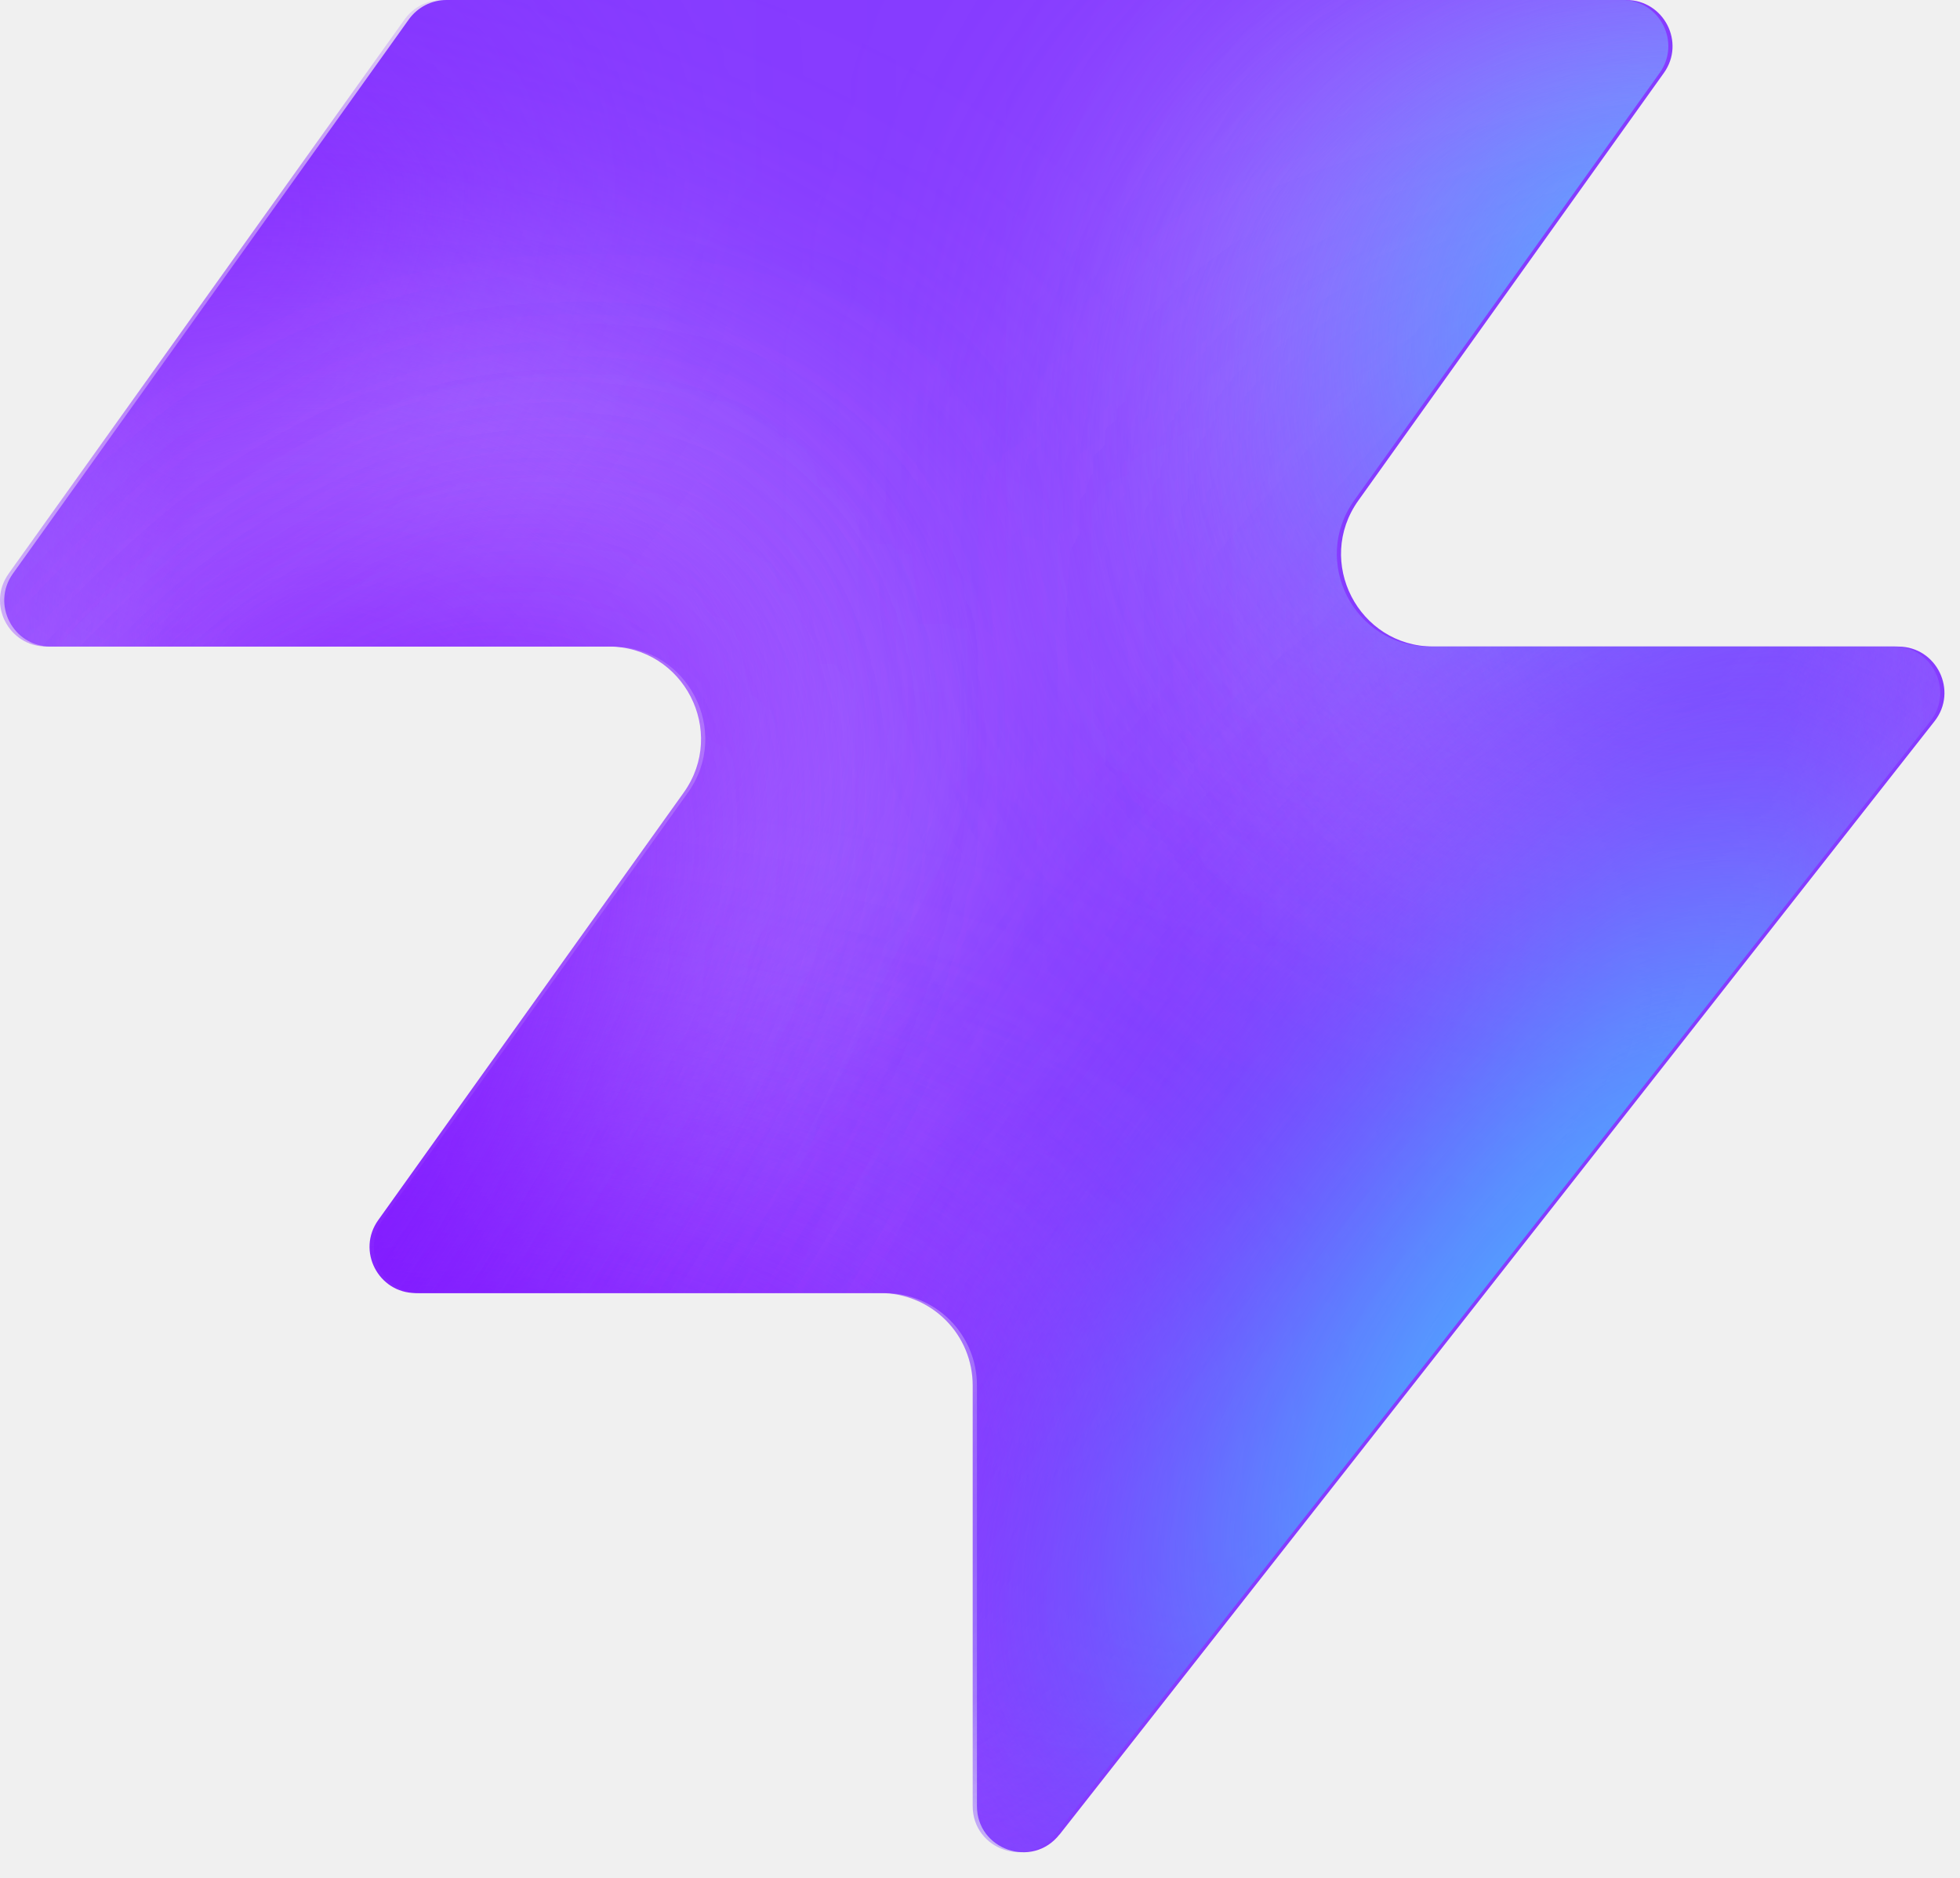
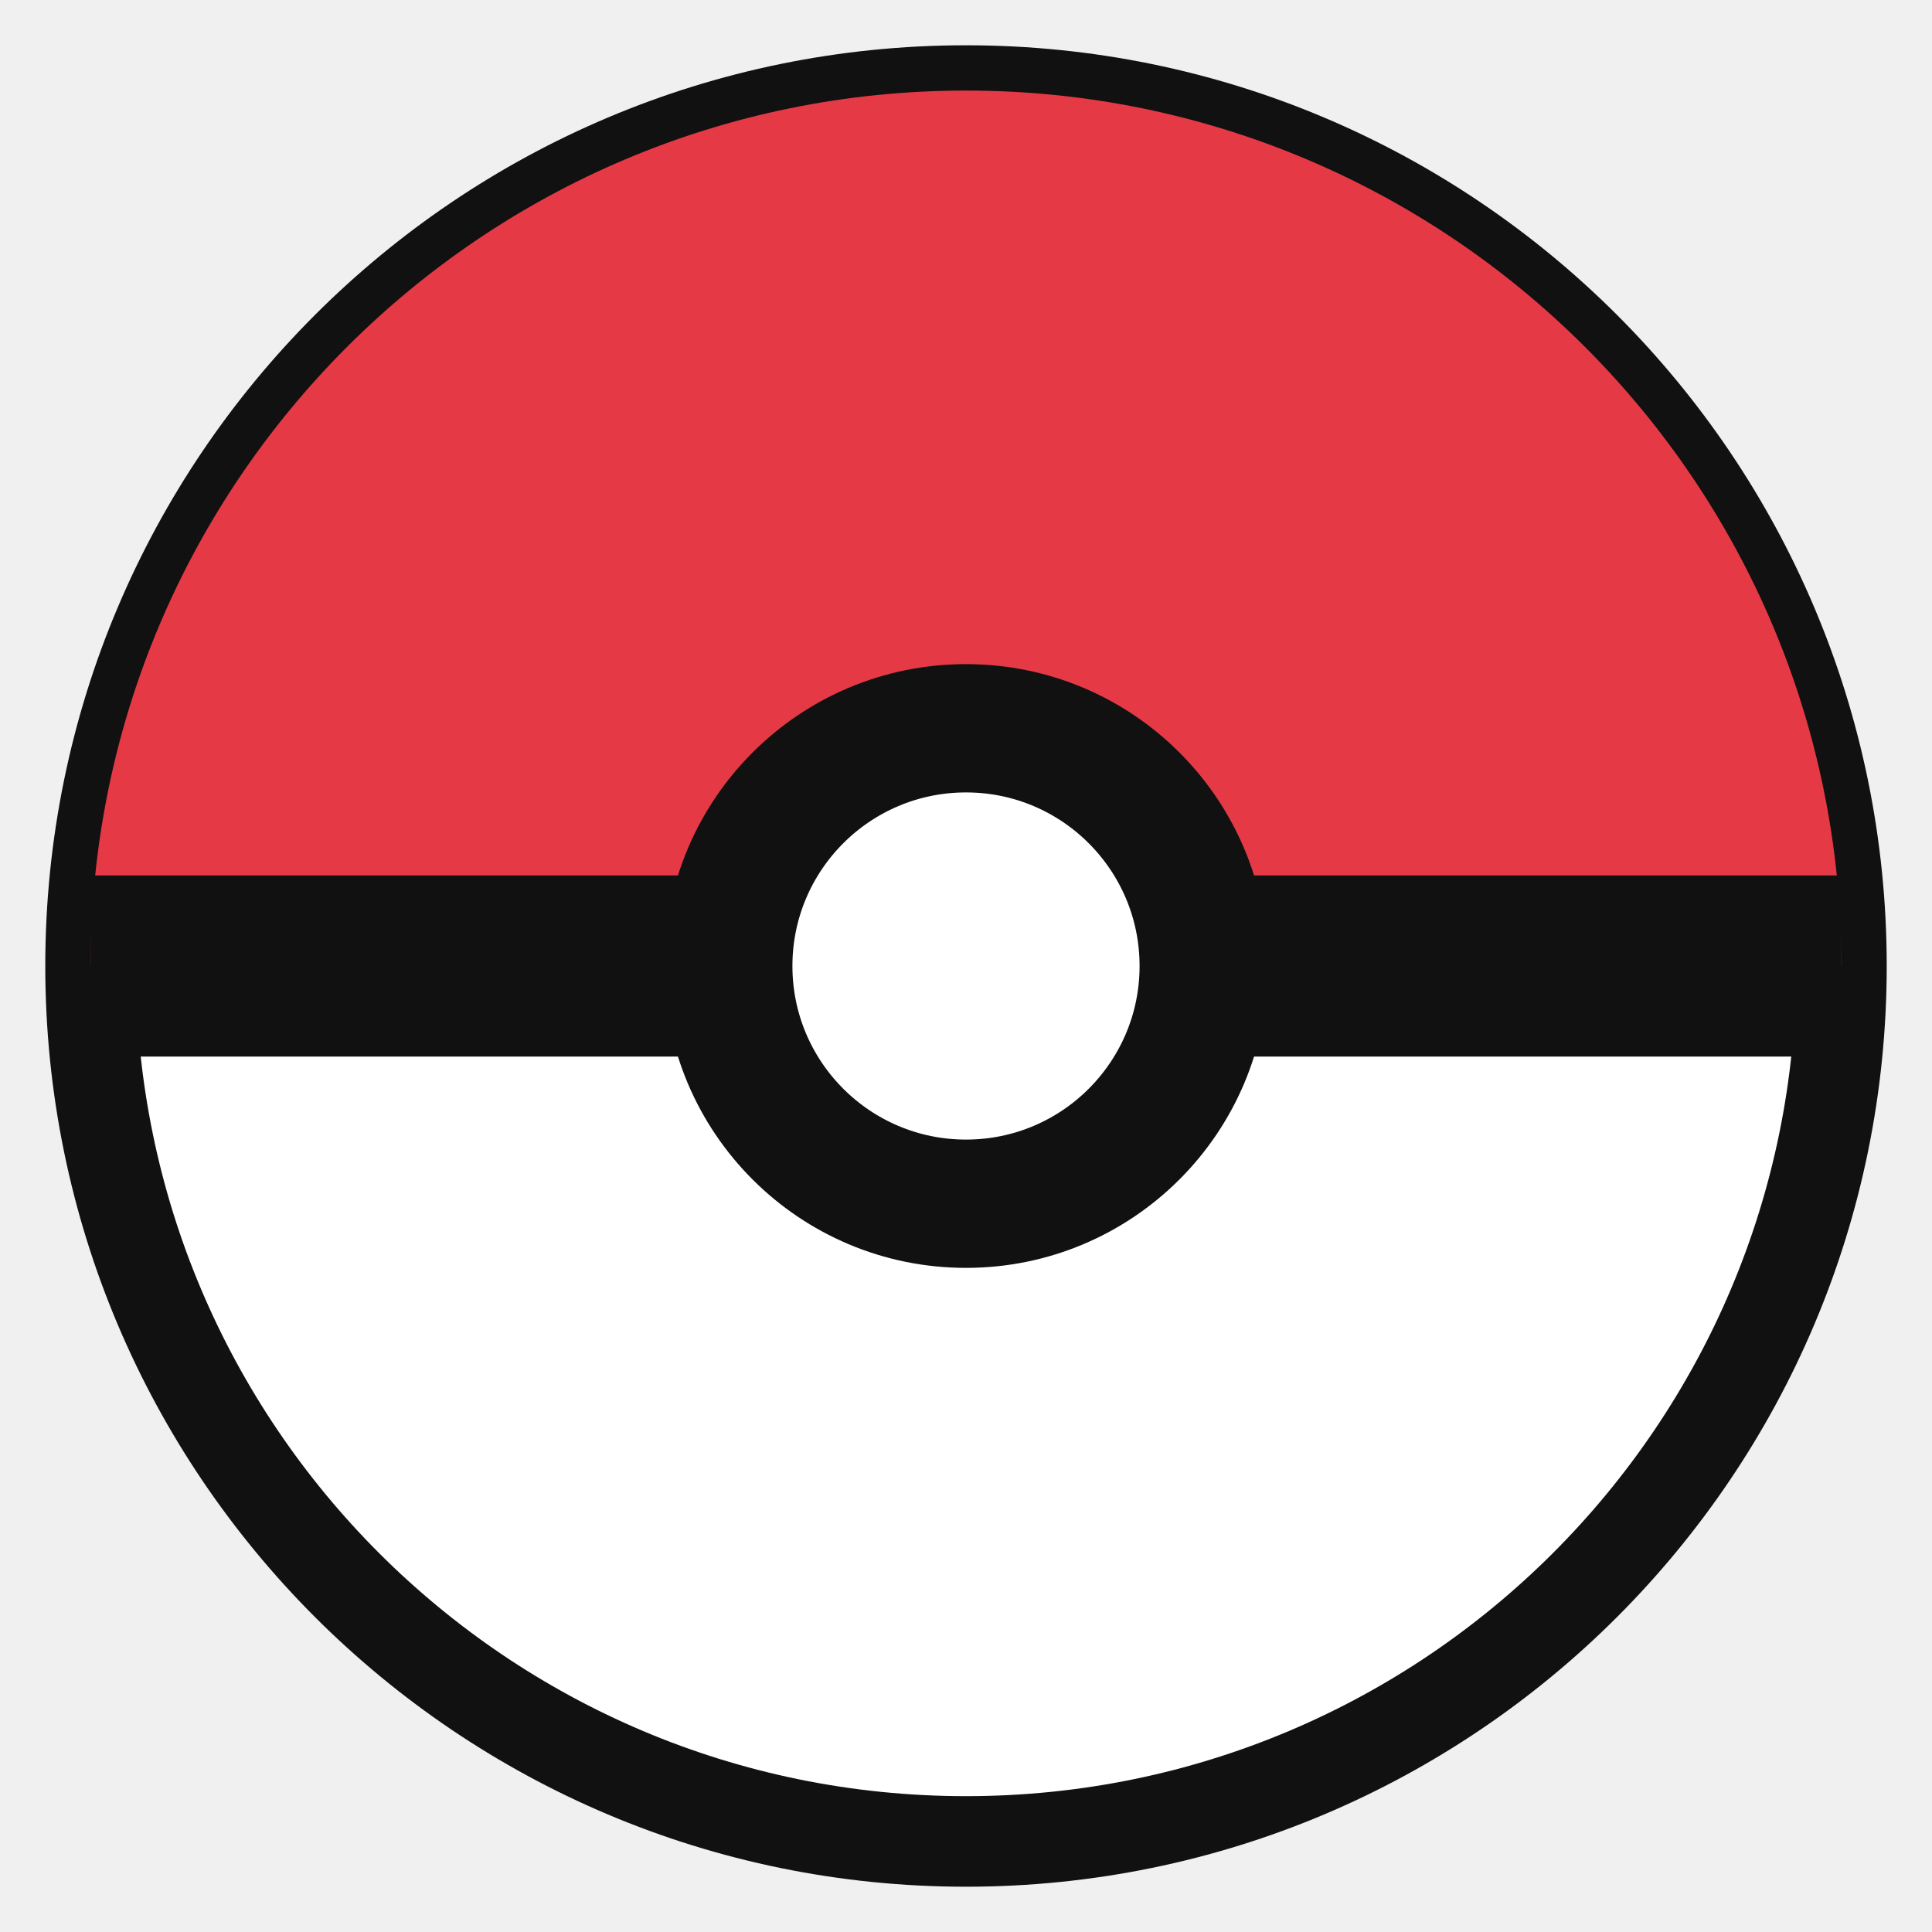
- <svg xmlns="http://www.w3.org/2000/svg" width="48" height="46" fill="none" viewBox="0 0 48 46">
-   <path fill="#863bff" d="M25.946 44.938c-.664.845-2.021.375-2.021-.698V33.937a2.26 2.26 0 0 0-2.262-2.262H10.287c-.92 0-1.456-1.04-.92-1.788l7.48-10.471c1.07-1.497 0-3.578-1.842-3.578H1.237c-.92 0-1.456-1.04-.92-1.788L10.013.474c.214-.297.556-.474.92-.474h28.894c.92 0 1.456 1.04.92 1.788l-7.48 10.471c-1.07 1.498 0 3.579 1.842 3.579h11.377c.943 0 1.473 1.088.89 1.83L25.947 44.94z" style="fill:#863bff;fill:color(display-p3 .525 .23 1);fill-opacity:1" />
-   <mask id="a" width="48" height="46" x="0" y="0" maskUnits="userSpaceOnUse" style="mask-type:alpha">
-     <path fill="#000" d="M25.842 44.938c-.664.844-2.021.375-2.021-.698V33.937a2.26 2.26 0 0 0-2.262-2.262H10.183c-.92 0-1.456-1.04-.92-1.788l7.48-10.471c1.07-1.498 0-3.579-1.842-3.579H1.133c-.92 0-1.456-1.04-.92-1.787L9.91.473c.214-.297.556-.474.92-.474h28.894c.92 0 1.456 1.04.92 1.788l-7.48 10.471c-1.07 1.498 0 3.578 1.842 3.578h11.377c.943 0 1.473 1.088.89 1.832L25.843 44.94z" style="fill:#000;fill-opacity:1" />
-   </mask>
-   <g mask="url(#a)">
-     <g filter="url(#b)">
-       <ellipse cx="5.508" cy="14.704" fill="#ede6ff" rx="5.508" ry="14.704" style="fill:#ede6ff;fill:color(display-p3 .927 .903 1);fill-opacity:1" transform="matrix(.00324 1 1 -.00324 -4.47 31.516)" />
-     </g>
-     <g filter="url(#c)">
-       <ellipse cx="10.399" cy="29.851" fill="#ede6ff" rx="10.399" ry="29.851" style="fill:#ede6ff;fill:color(display-p3 .927 .903 1);fill-opacity:1" transform="matrix(.00324 1 1 -.00324 -39.328 7.883)" />
-     </g>
-     <g filter="url(#d)">
-       <ellipse cx="5.508" cy="30.487" fill="#7e14ff" rx="5.508" ry="30.487" style="fill:#7e14ff;fill:color(display-p3 .492 .077 1);fill-opacity:1" transform="rotate(89.814 -25.913 -14.639)scale(1 -1)" />
-     </g>
-     <g filter="url(#e)">
-       <ellipse cx="5.508" cy="30.599" fill="#7e14ff" rx="5.508" ry="30.599" style="fill:#7e14ff;fill:color(display-p3 .492 .077 1);fill-opacity:1" transform="rotate(89.814 -32.644 -3.334)scale(1 -1)" />
-     </g>
-     <g filter="url(#f)">
-       <ellipse cx="5.508" cy="30.599" fill="#7e14ff" rx="5.508" ry="30.599" style="fill:#7e14ff;fill:color(display-p3 .492 .077 1);fill-opacity:1" transform="matrix(.00324 1 1 -.00324 -34.34 30.47)" />
-     </g>
-     <g filter="url(#g)">
-       <ellipse cx="14.072" cy="22.078" fill="#ede6ff" rx="14.072" ry="22.078" style="fill:#ede6ff;fill:color(display-p3 .927 .903 1);fill-opacity:1" transform="rotate(93.35 24.506 48.493)scale(-1 1)" />
-     </g>
-     <g filter="url(#h)">
-       <ellipse cx="3.47" cy="21.501" fill="#7e14ff" rx="3.47" ry="21.501" style="fill:#7e14ff;fill:color(display-p3 .492 .077 1);fill-opacity:1" transform="rotate(89.009 28.708 47.59)scale(-1 1)" />
-     </g>
-     <g filter="url(#i)">
-       <ellipse cx="3.47" cy="21.501" fill="#7e14ff" rx="3.47" ry="21.501" style="fill:#7e14ff;fill:color(display-p3 .492 .077 1);fill-opacity:1" transform="rotate(89.009 28.708 47.59)scale(-1 1)" />
-     </g>
-     <g filter="url(#j)">
-       <ellipse cx=".387" cy="8.972" fill="#7e14ff" rx="4.407" ry="29.108" style="fill:#7e14ff;fill:color(display-p3 .492 .077 1);fill-opacity:1" transform="rotate(39.51 .387 8.972)" />
-     </g>
-     <g filter="url(#k)">
-       <ellipse cx="47.523" cy="-6.092" fill="#7e14ff" rx="4.407" ry="29.108" style="fill:#7e14ff;fill:color(display-p3 .492 .077 1);fill-opacity:1" transform="rotate(37.892 47.523 -6.092)" />
-     </g>
-     <g filter="url(#l)">
-       <ellipse cx="41.412" cy="6.333" fill="#47bfff" rx="5.971" ry="9.665" style="fill:#47bfff;fill:color(display-p3 .28 .748 1);fill-opacity:1" transform="rotate(37.892 41.412 6.333)" />
-     </g>
-     <g filter="url(#m)">
-       <ellipse cx="-1.879" cy="38.332" fill="#7e14ff" rx="4.407" ry="29.108" style="fill:#7e14ff;fill:color(display-p3 .492 .077 1);fill-opacity:1" transform="rotate(37.892 -1.88 38.332)" />
-     </g>
-     <g filter="url(#n)">
-       <ellipse cx="-1.879" cy="38.332" fill="#7e14ff" rx="4.407" ry="29.108" style="fill:#7e14ff;fill:color(display-p3 .492 .077 1);fill-opacity:1" transform="rotate(37.892 -1.88 38.332)" />
-     </g>
-     <g filter="url(#o)">
-       <ellipse cx="35.651" cy="29.907" fill="#7e14ff" rx="4.407" ry="29.108" style="fill:#7e14ff;fill:color(display-p3 .492 .077 1);fill-opacity:1" transform="rotate(37.892 35.651 29.907)" />
-     </g>
-     <g filter="url(#p)">
-       <ellipse cx="38.418" cy="32.4" fill="#47bfff" rx="5.971" ry="15.297" style="fill:#47bfff;fill:color(display-p3 .28 .748 1);fill-opacity:1" transform="rotate(37.892 38.418 32.4)" />
-     </g>
-   </g>
-   <defs>
-     <filter id="b" width="60.045" height="41.654" x="-19.77" y="16.149" color-interpolation-filters="sRGB" filterUnits="userSpaceOnUse">
-       <feFlood flood-opacity="0" result="BackgroundImageFix" />
-       <feBlend in="SourceGraphic" in2="BackgroundImageFix" result="shape" />
-       <feGaussianBlur result="effect1_foregroundBlur_2002_17158" stdDeviation="7.659" />
-     </filter>
-     <filter id="c" width="90.34" height="51.437" x="-54.613" y="-7.533" color-interpolation-filters="sRGB" filterUnits="userSpaceOnUse">
-       <feFlood flood-opacity="0" result="BackgroundImageFix" />
-       <feBlend in="SourceGraphic" in2="BackgroundImageFix" result="shape" />
-       <feGaussianBlur result="effect1_foregroundBlur_2002_17158" stdDeviation="7.659" />
-     </filter>
-     <filter id="d" width="79.355" height="29.4" x="-49.64" y="2.03" color-interpolation-filters="sRGB" filterUnits="userSpaceOnUse">
-       <feFlood flood-opacity="0" result="BackgroundImageFix" />
-       <feBlend in="SourceGraphic" in2="BackgroundImageFix" result="shape" />
-       <feGaussianBlur result="effect1_foregroundBlur_2002_17158" stdDeviation="4.596" />
-     </filter>
-     <filter id="e" width="79.579" height="29.4" x="-45.045" y="20.029" color-interpolation-filters="sRGB" filterUnits="userSpaceOnUse">
-       <feFlood flood-opacity="0" result="BackgroundImageFix" />
-       <feBlend in="SourceGraphic" in2="BackgroundImageFix" result="shape" />
-       <feGaussianBlur result="effect1_foregroundBlur_2002_17158" stdDeviation="4.596" />
-     </filter>
-     <filter id="f" width="79.579" height="29.4" x="-43.513" y="21.178" color-interpolation-filters="sRGB" filterUnits="userSpaceOnUse">
-       <feFlood flood-opacity="0" result="BackgroundImageFix" />
-       <feBlend in="SourceGraphic" in2="BackgroundImageFix" result="shape" />
-       <feGaussianBlur result="effect1_foregroundBlur_2002_17158" stdDeviation="4.596" />
-     </filter>
-     <filter id="g" width="74.749" height="58.852" x="15.756" y="-17.901" color-interpolation-filters="sRGB" filterUnits="userSpaceOnUse">
-       <feFlood flood-opacity="0" result="BackgroundImageFix" />
-       <feBlend in="SourceGraphic" in2="BackgroundImageFix" result="shape" />
-       <feGaussianBlur result="effect1_foregroundBlur_2002_17158" stdDeviation="7.659" />
-     </filter>
-     <filter id="h" width="61.377" height="25.362" x="23.548" y="2.284" color-interpolation-filters="sRGB" filterUnits="userSpaceOnUse">
-       <feFlood flood-opacity="0" result="BackgroundImageFix" />
-       <feBlend in="SourceGraphic" in2="BackgroundImageFix" result="shape" />
-       <feGaussianBlur result="effect1_foregroundBlur_2002_17158" stdDeviation="4.596" />
-     </filter>
-     <filter id="i" width="61.377" height="25.362" x="23.548" y="2.284" color-interpolation-filters="sRGB" filterUnits="userSpaceOnUse">
-       <feFlood flood-opacity="0" result="BackgroundImageFix" />
-       <feBlend in="SourceGraphic" in2="BackgroundImageFix" result="shape" />
-       <feGaussianBlur result="effect1_foregroundBlur_2002_17158" stdDeviation="4.596" />
-     </filter>
-     <filter id="j" width="56.045" height="63.649" x="-27.636" y="-22.853" color-interpolation-filters="sRGB" filterUnits="userSpaceOnUse">
-       <feFlood flood-opacity="0" result="BackgroundImageFix" />
-       <feBlend in="SourceGraphic" in2="BackgroundImageFix" result="shape" />
-       <feGaussianBlur result="effect1_foregroundBlur_2002_17158" stdDeviation="4.596" />
-     </filter>
-     <filter id="k" width="54.814" height="64.646" x="20.116" y="-38.415" color-interpolation-filters="sRGB" filterUnits="userSpaceOnUse">
-       <feFlood flood-opacity="0" result="BackgroundImageFix" />
-       <feBlend in="SourceGraphic" in2="BackgroundImageFix" result="shape" />
-       <feGaussianBlur result="effect1_foregroundBlur_2002_17158" stdDeviation="4.596" />
-     </filter>
-     <filter id="l" width="33.541" height="35.313" x="24.641" y="-11.323" color-interpolation-filters="sRGB" filterUnits="userSpaceOnUse">
-       <feFlood flood-opacity="0" result="BackgroundImageFix" />
-       <feBlend in="SourceGraphic" in2="BackgroundImageFix" result="shape" />
-       <feGaussianBlur result="effect1_foregroundBlur_2002_17158" stdDeviation="4.596" />
-     </filter>
-     <filter id="m" width="54.814" height="64.646" x="-29.286" y="6.009" color-interpolation-filters="sRGB" filterUnits="userSpaceOnUse">
-       <feFlood flood-opacity="0" result="BackgroundImageFix" />
-       <feBlend in="SourceGraphic" in2="BackgroundImageFix" result="shape" />
-       <feGaussianBlur result="effect1_foregroundBlur_2002_17158" stdDeviation="4.596" />
-     </filter>
-     <filter id="n" width="54.814" height="64.646" x="-29.286" y="6.009" color-interpolation-filters="sRGB" filterUnits="userSpaceOnUse">
-       <feFlood flood-opacity="0" result="BackgroundImageFix" />
-       <feBlend in="SourceGraphic" in2="BackgroundImageFix" result="shape" />
-       <feGaussianBlur result="effect1_foregroundBlur_2002_17158" stdDeviation="4.596" />
-     </filter>
-     <filter id="o" width="54.814" height="64.646" x="8.244" y="-2.416" color-interpolation-filters="sRGB" filterUnits="userSpaceOnUse">
-       <feFlood flood-opacity="0" result="BackgroundImageFix" />
-       <feBlend in="SourceGraphic" in2="BackgroundImageFix" result="shape" />
-       <feGaussianBlur result="effect1_foregroundBlur_2002_17158" stdDeviation="4.596" />
-     </filter>
-     <filter id="p" width="39.409" height="43.623" x="18.713" y="10.588" color-interpolation-filters="sRGB" filterUnits="userSpaceOnUse">
-       <feFlood flood-opacity="0" result="BackgroundImageFix" />
-       <feBlend in="SourceGraphic" in2="BackgroundImageFix" result="shape" />
-       <feGaussianBlur result="effect1_foregroundBlur_2002_17158" stdDeviation="4.596" />
-     </filter>
-   </defs>
+ <svg xmlns="http://www.w3.org/2000/svg" viewBox="0 0 64 64" width="64" height="64" role="img" aria-label="Pokéball">
+   <circle cx="32" cy="32" r="29" fill="#fff" stroke="#111" stroke-width="3" />
+   <path d="M32 3a29 29 0 0 1 29 29H3A29 29 0 0 1 32 3Z" fill="#e63946" />
+   <rect x="3" y="29" width="58" height="6" fill="#111" />
+   <circle cx="32" cy="32" r="10" fill="#111" />
+   <circle cx="32" cy="32" r="7" fill="#fff" stroke="#111" stroke-width="2.5" />
</svg>
